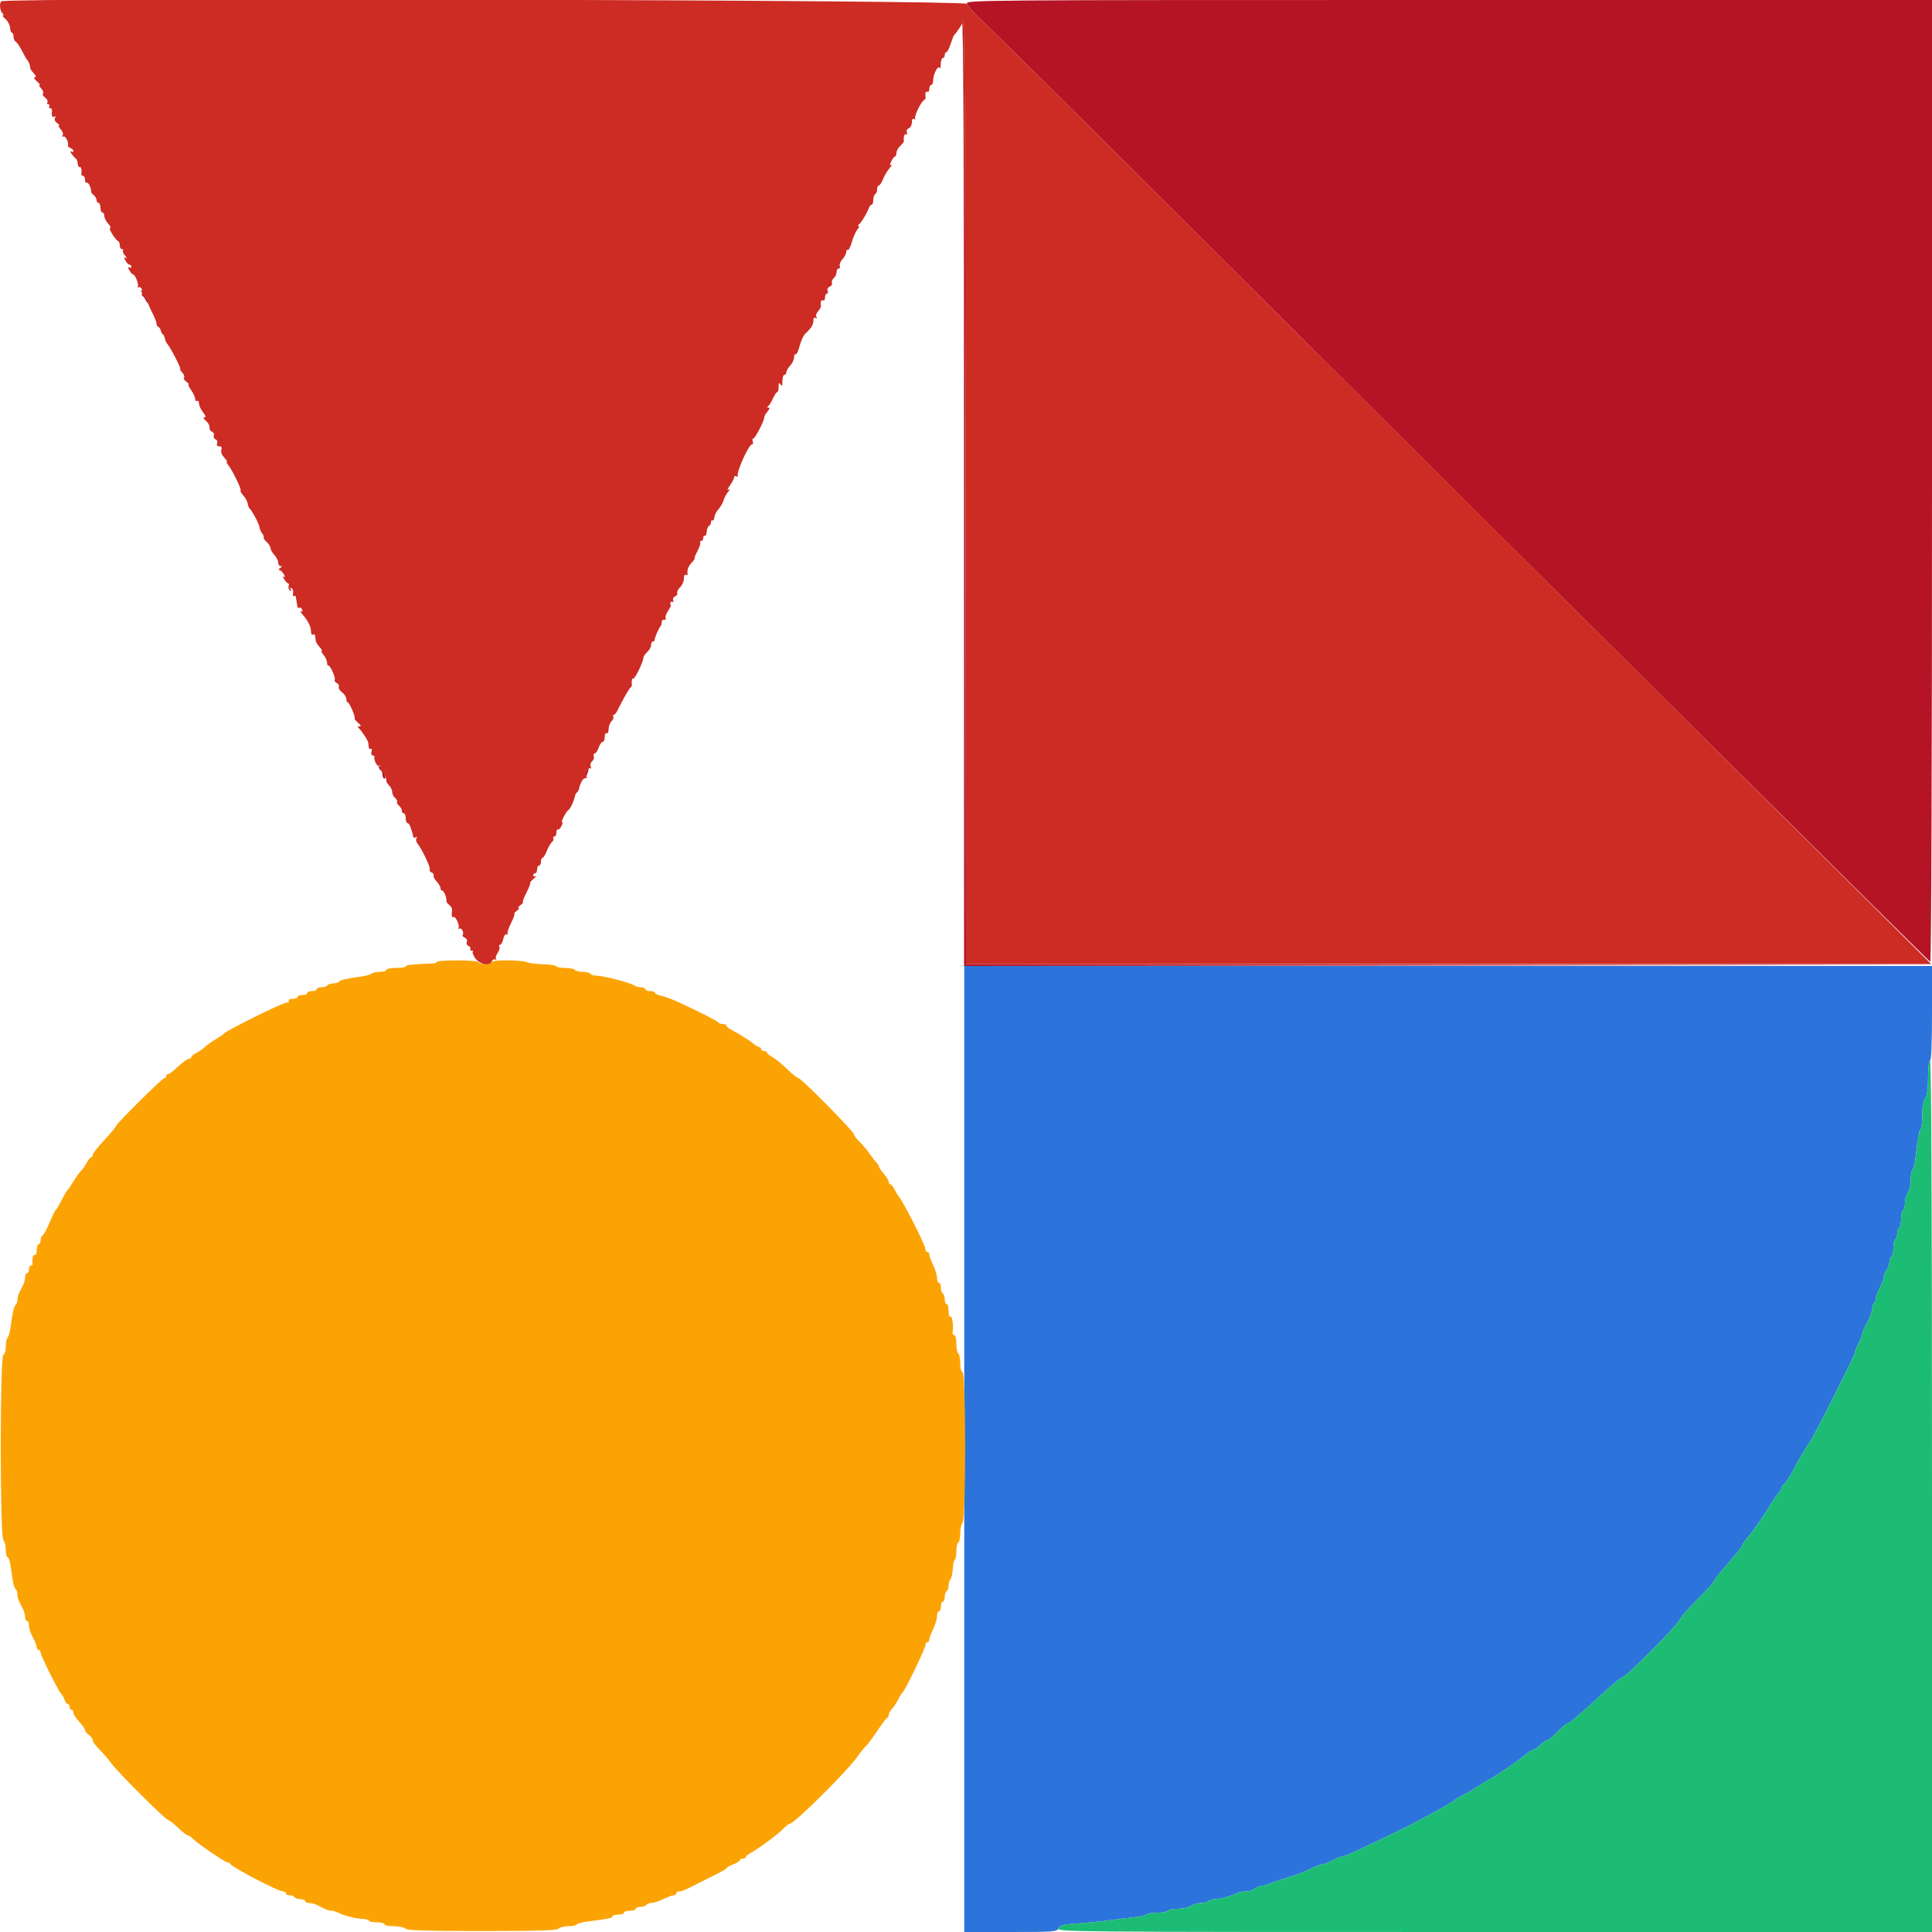
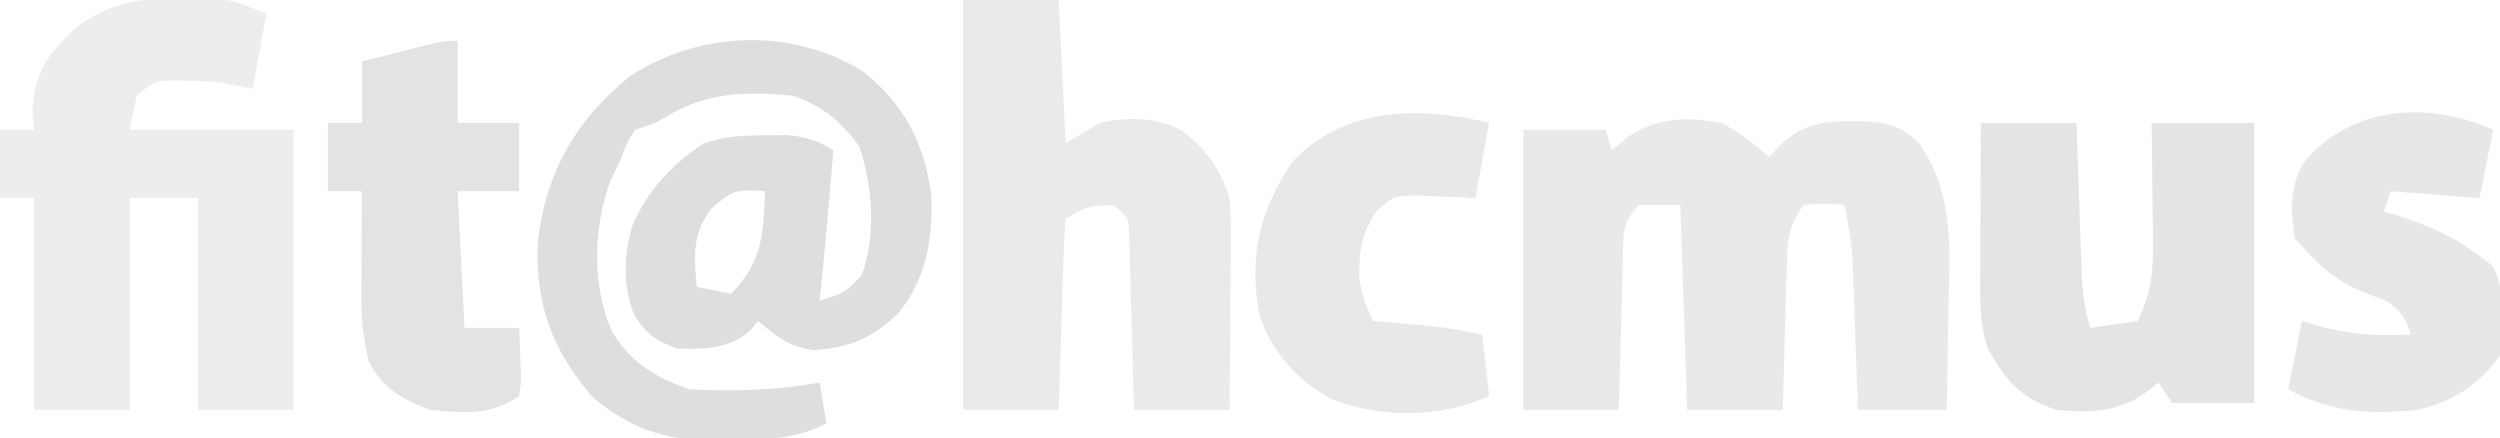
- <svg xmlns="http://www.w3.org/2000/svg" id="svg" version="1.1" width="400" height="400" viewBox="0, 0, 400,400">
-   <g id="svgg">
-     <path id="path0" d="M199.638 300.000 L 199.638 400.000 209.205 400.000 C 218.241 400.000,218.795 399.957,219.184 399.229 C 219.524 398.594,220.177 398.422,222.898 398.251 C 224.714 398.136,227.640 397.848,229.400 397.610 C 231.160 397.373,233.590 397.078,234.800 396.954 C 236.010 396.831,237.171 396.565,237.380 396.365 C 237.589 396.164,238.613 396.000,239.656 396.000 C 240.699 396.000,241.664 395.820,241.800 395.600 C 241.936 395.380,242.892 395.194,243.924 395.187 C 244.956 395.180,246.149 394.910,246.576 394.587 C 247.004 394.264,247.938 394.000,248.653 394.000 C 249.368 394.000,250.064 393.820,250.200 393.600 C 250.336 393.380,250.919 393.200,251.495 393.200 C 252.566 393.200,254.849 392.580,256.095 391.951 C 256.477 391.758,257.297 391.600,257.918 391.600 C 258.539 391.600,259.396 391.336,259.824 391.013 C 260.251 390.690,260.917 390.420,261.305 390.413 C 261.693 390.406,262.323 390.238,262.705 390.041 C 263.087 389.844,264.750 389.281,266.400 388.791 C 268.050 388.301,270.234 387.472,271.254 386.950 C 272.274 386.427,273.393 386.000,273.742 386.000 C 274.091 386.000,275.017 385.640,275.800 385.200 C 276.583 384.760,277.498 384.400,277.833 384.400 C 278.376 384.400,282.052 382.716,290.000 378.825 C 294.122 376.808,300.255 373.457,301.062 372.783 C 301.468 372.443,302.340 371.910,303.000 371.597 C 303.660 371.285,304.738 370.662,305.395 370.214 C 306.052 369.766,307.247 369.040,308.051 368.600 C 310.056 367.503,314.818 364.251,315.831 363.288 C 316.288 362.853,317.029 362.381,317.478 362.239 C 317.927 362.096,318.616 361.624,319.009 361.190 C 319.402 360.755,319.929 360.400,320.179 360.400 C 320.429 360.400,321.428 359.590,322.400 358.600 C 323.372 357.610,324.336 356.800,324.544 356.800 C 324.959 356.800,327.065 355.006,332.175 350.300 C 334.027 348.595,335.745 347.200,335.995 347.200 C 336.663 347.200,346.996 336.802,347.721 335.400 C 348.063 334.740,349.795 332.764,351.571 331.009 C 353.347 329.255,354.800 327.653,354.800 327.451 C 354.800 327.249,355.565 326.214,356.500 325.151 C 359.411 321.843,360.800 320.114,360.800 319.800 C 360.800 319.633,361.385 318.820,362.100 317.992 C 363.216 316.700,365.554 313.267,367.036 310.747 C 367.275 310.339,367.770 309.675,368.136 309.271 C 368.501 308.867,368.800 308.348,368.800 308.117 C 368.800 307.887,369.085 307.462,369.433 307.173 C 369.781 306.884,370.597 305.647,371.247 304.424 C 372.627 301.826,373.807 299.826,374.837 298.335 C 375.792 296.952,384.000 280.656,384.000 280.142 C 384.000 279.927,384.360 279.005,384.800 278.094 C 385.240 277.184,385.600 276.240,385.600 275.996 C 385.600 275.753,386.050 274.748,386.600 273.763 C 387.150 272.778,387.600 271.539,387.600 271.009 C 387.600 270.480,387.780 269.936,388.000 269.800 C 388.220 269.664,388.400 269.209,388.400 268.789 C 388.400 268.368,388.760 267.383,389.200 266.600 C 389.640 265.817,390.000 264.856,390.000 264.464 C 390.000 264.073,390.264 263.404,390.587 262.976 C 390.910 262.549,391.180 261.806,391.187 261.324 C 391.194 260.842,391.380 260.336,391.600 260.200 C 391.820 260.064,392.000 259.254,392.000 258.400 C 392.000 257.546,392.180 256.736,392.400 256.600 C 392.620 256.464,392.800 255.924,392.800 255.400 C 392.800 254.876,392.980 254.336,393.200 254.200 C 393.420 254.064,393.600 253.254,393.600 252.400 C 393.600 251.546,393.780 250.736,394.000 250.600 C 394.220 250.464,394.400 249.768,394.400 249.053 C 394.400 248.338,394.664 247.404,394.987 246.976 C 395.310 246.549,395.580 245.381,395.587 244.380 C 395.594 243.379,395.763 242.389,395.961 242.180 C 396.160 241.971,396.433 240.900,396.569 239.800 C 397.183 234.828,397.299 234.178,397.639 233.820 C 397.837 233.611,398.000 232.250,398.000 230.796 C 398.000 229.091,398.208 227.877,398.587 227.376 C 398.997 226.835,399.178 225.542,399.187 223.100 C 399.195 221.042,399.365 219.600,399.600 219.600 C 399.856 219.600,400.000 216.067,400.000 209.800 L 400.000 200.000 299.819 200.000 L 199.638 200.000 199.638 300.000 " stroke="none" fill="#2c74db" fill-rule="evenodd" />
-     <path id="path1" d="M90.400 199.184 C 90.400 199.319,90.085 199.442,89.700 199.459 C 85.169 199.657,84.000 199.781,84.000 200.066 C 84.000 200.250,83.100 200.400,82.000 200.400 C 80.900 200.400,80.000 200.580,80.000 200.800 C 80.000 201.020,79.406 201.200,78.680 201.200 C 77.954 201.200,77.189 201.362,76.980 201.559 C 76.771 201.756,75.880 202.020,75.000 202.144 C 71.611 202.622,70.385 202.901,70.173 203.244 C 70.052 203.440,69.524 203.600,69.000 203.600 C 68.476 203.600,67.936 203.780,67.800 204.000 C 67.664 204.220,67.113 204.400,66.576 204.400 C 66.039 204.400,65.600 204.580,65.600 204.800 C 65.600 205.020,65.150 205.200,64.600 205.200 C 64.050 205.200,63.600 205.380,63.600 205.600 C 63.600 205.820,63.150 206.000,62.600 206.000 C 62.050 206.000,61.600 206.180,61.600 206.400 C 61.600 206.620,61.139 206.800,60.576 206.800 C 59.996 206.800,59.660 206.973,59.800 207.200 C 59.936 207.420,59.687 207.600,59.247 207.600 C 58.488 207.600,46.822 213.380,46.400 213.965 C 46.290 214.118,45.480 214.673,44.600 215.201 C 43.720 215.728,42.730 216.439,42.400 216.782 C 42.070 217.125,41.305 217.660,40.700 217.970 C 40.095 218.281,39.600 218.685,39.600 218.868 C 39.600 219.050,39.374 219.200,39.098 219.200 C 38.822 219.200,37.831 219.920,36.897 220.800 C 35.963 221.680,35.019 222.400,34.799 222.400 C 34.580 222.400,34.400 222.580,34.400 222.800 C 34.400 223.020,34.240 223.200,34.045 223.200 C 33.610 223.200,24.000 232.718,24.000 233.149 C 24.000 233.318,22.921 234.613,21.602 236.028 C 20.283 237.443,19.203 238.825,19.202 239.100 C 19.201 239.375,19.050 239.600,18.868 239.600 C 18.685 239.600,18.281 240.095,17.970 240.700 C 17.660 241.305,17.125 242.070,16.782 242.400 C 16.439 242.730,15.728 243.720,15.201 244.600 C 14.673 245.480,14.122 246.290,13.975 246.400 C 13.828 246.510,13.299 247.410,12.800 248.400 C 12.301 249.390,11.781 250.290,11.646 250.400 C 11.398 250.600,11.047 251.314,9.830 254.083 C 9.472 254.899,9.003 255.674,8.789 255.807 C 8.575 255.939,8.400 256.397,8.400 256.824 C 8.400 257.251,8.220 257.600,8.000 257.600 C 7.780 257.600,7.600 258.151,7.600 258.824 C 7.600 259.537,7.433 259.944,7.200 259.800 C 6.860 259.590,6.596 260.709,6.753 261.700 C 6.779 261.865,6.620 262.000,6.400 262.000 C 6.180 262.000,6.000 262.360,6.000 262.800 C 6.000 263.240,5.820 263.600,5.600 263.600 C 5.380 263.600,5.200 263.962,5.200 264.405 C 5.200 264.848,5.020 265.568,4.800 266.005 C 4.580 266.442,4.220 267.158,4.000 267.595 C 3.780 268.032,3.600 268.741,3.600 269.171 C 3.600 269.601,3.440 270.052,3.244 270.173 C 2.901 270.385,2.622 271.611,2.144 275.000 C 2.020 275.880,1.756 276.771,1.559 276.980 C 1.362 277.189,1.200 278.029,1.200 278.847 C 1.200 279.680,0.980 280.407,0.700 280.500 C -0.029 280.743,-0.029 318.131,0.700 318.860 C 0.975 319.135,1.200 320.044,1.200 320.880 C 1.200 321.716,1.361 322.400,1.558 322.400 C 1.755 322.400,2.025 323.120,2.158 324.000 C 2.291 324.880,2.509 326.321,2.642 327.203 C 2.775 328.084,3.045 328.905,3.242 329.026 C 3.439 329.148,3.600 329.599,3.600 330.029 C 3.600 330.784,3.744 331.174,4.738 333.095 C 4.992 333.587,5.200 334.352,5.200 334.795 C 5.200 335.238,5.380 335.600,5.600 335.600 C 5.820 335.600,6.000 336.045,6.000 336.588 C 6.000 337.131,6.360 338.217,6.800 339.000 C 7.240 339.783,7.600 340.689,7.600 341.012 C 7.600 341.335,7.780 341.600,8.000 341.600 C 8.220 341.600,8.398 341.825,8.396 342.100 C 8.392 342.712,12.015 349.994,12.674 350.698 C 12.934 350.977,13.262 351.564,13.401 352.002 C 13.540 352.441,13.822 352.800,14.027 352.800 C 14.232 352.800,14.400 353.070,14.400 353.400 C 14.400 353.730,14.580 354.000,14.800 354.000 C 15.020 354.000,15.200 354.272,15.200 354.604 C 15.200 354.936,15.740 355.772,16.400 356.463 C 17.060 357.154,17.600 357.922,17.600 358.171 C 17.600 358.420,17.960 358.883,18.400 359.200 C 18.840 359.517,19.200 360.013,19.200 360.302 C 19.200 360.590,19.811 361.437,20.557 362.184 C 21.303 362.930,22.422 364.229,23.042 365.070 C 24.486 367.029,34.285 376.800,34.806 376.800 C 35.022 376.800,35.941 377.520,36.848 378.400 C 37.755 379.280,38.679 380.000,38.901 380.000 C 39.124 380.000,39.597 380.318,39.953 380.706 C 40.808 381.639,46.618 385.600,47.132 385.600 C 47.353 385.600,47.593 385.735,47.667 385.900 C 47.964 386.570,57.607 391.600,58.593 391.600 C 58.927 391.600,59.200 391.780,59.200 392.000 C 59.200 392.220,59.549 392.400,59.976 392.400 C 60.403 392.400,60.864 392.580,61.000 392.800 C 61.136 393.020,61.687 393.200,62.224 393.200 C 62.761 393.200,63.200 393.380,63.200 393.600 C 63.200 393.820,63.562 394.000,64.005 394.000 C 64.448 394.000,65.168 394.180,65.605 394.400 C 66.042 394.620,66.758 394.980,67.195 395.200 C 67.632 395.420,68.264 395.600,68.600 395.600 C 68.936 395.600,69.523 395.758,69.905 395.951 C 71.231 396.621,73.523 397.221,74.958 397.275 C 75.751 397.305,76.400 397.480,76.400 397.665 C 76.400 397.849,77.120 398.000,78.000 398.000 C 78.880 398.000,79.600 398.180,79.600 398.400 C 79.600 398.620,80.464 398.800,81.520 398.800 C 82.576 398.800,83.665 399.025,83.940 399.300 C 84.323 399.683,88.045 399.800,99.800 399.800 C 111.555 399.800,115.277 399.683,115.660 399.300 C 115.935 399.025,116.833 398.800,117.656 398.800 C 118.479 398.800,119.250 398.643,119.368 398.452 C 119.486 398.260,120.532 397.979,121.692 397.827 C 126.141 397.243,126.800 397.105,126.800 396.758 C 126.800 396.561,127.340 396.400,128.000 396.400 C 128.660 396.400,129.200 396.220,129.200 396.000 C 129.200 395.780,129.740 395.600,130.400 395.600 C 131.060 395.600,131.600 395.420,131.600 395.200 C 131.600 394.980,132.039 394.800,132.576 394.800 C 133.113 394.800,133.664 394.620,133.800 394.400 C 133.936 394.180,134.405 394.000,134.843 394.000 C 135.281 394.000,136.384 393.640,137.294 393.200 C 138.205 392.760,139.186 392.400,139.475 392.400 C 139.764 392.400,140.000 392.220,140.000 392.000 C 140.000 391.780,140.290 391.600,140.646 391.600 C 141.001 391.600,141.946 391.257,142.746 390.839 C 143.545 390.420,145.595 389.394,147.300 388.558 C 149.005 387.722,150.400 386.928,150.400 386.793 C 150.400 386.659,151.030 386.302,151.800 386.000 C 152.570 385.698,153.200 385.304,153.200 385.125 C 153.200 384.946,153.470 384.800,153.800 384.800 C 154.130 384.800,154.400 384.663,154.400 384.495 C 154.400 384.327,154.740 384.012,155.155 383.795 C 156.726 382.973,161.042 379.804,162.060 378.725 C 162.644 378.106,163.284 377.600,163.482 377.600 C 164.440 377.600,175.466 366.659,177.590 363.600 C 178.125 362.830,178.853 361.930,179.209 361.600 C 179.565 361.270,180.641 359.830,181.601 358.400 C 182.560 356.970,183.492 355.740,183.672 355.667 C 183.853 355.593,184.000 355.312,184.000 355.042 C 184.000 354.772,184.315 354.202,184.700 353.775 C 185.085 353.349,185.670 352.460,185.999 351.800 C 186.329 351.140,186.726 350.504,186.881 350.388 C 187.373 350.018,191.600 341.268,191.600 340.620 C 191.600 340.279,191.780 340.000,192.000 340.000 C 192.220 340.000,192.400 339.764,192.400 339.475 C 192.400 339.186,192.760 338.205,193.200 337.294 C 193.640 336.384,194.000 335.180,194.000 334.619 C 194.000 334.059,194.180 333.600,194.400 333.600 C 194.620 333.600,194.800 333.150,194.800 332.600 C 194.800 332.050,194.980 331.600,195.200 331.600 C 195.420 331.600,195.600 331.161,195.600 330.624 C 195.600 330.087,195.780 329.536,196.000 329.400 C 196.220 329.264,196.400 328.749,196.400 328.256 C 196.400 327.763,196.570 327.189,196.779 326.980 C 196.987 326.771,197.203 325.823,197.258 324.874 C 197.314 323.925,197.504 323.060,197.680 322.951 C 197.856 322.842,198.000 322.054,198.000 321.200 C 198.000 320.346,198.180 319.536,198.400 319.400 C 198.620 319.264,198.800 318.389,198.800 317.456 C 198.800 316.523,199.023 315.537,199.295 315.265 C 200.006 314.554,199.999 284.333,199.288 284.096 C 199.004 284.001,198.800 283.206,198.800 282.190 C 198.800 281.232,198.620 280.336,198.400 280.200 C 198.180 280.064,198.000 279.153,198.000 278.176 C 198.000 277.199,197.812 276.400,197.582 276.400 C 197.353 276.400,197.194 276.175,197.230 275.900 C 197.421 274.426,197.155 272.381,196.800 272.600 C 196.562 272.747,196.400 272.271,196.400 271.424 C 196.400 270.641,196.220 270.000,196.000 270.000 C 195.780 270.000,195.600 269.561,195.600 269.024 C 195.600 268.487,195.420 267.936,195.200 267.800 C 194.980 267.664,194.800 267.113,194.800 266.576 C 194.800 266.039,194.620 265.600,194.400 265.600 C 194.180 265.600,194.000 265.141,194.000 264.581 C 194.000 264.020,193.640 262.816,193.200 261.906 C 192.760 260.995,192.400 260.014,192.400 259.725 C 192.400 259.436,192.220 259.200,192.000 259.200 C 191.780 259.200,191.600 258.927,191.600 258.593 C 191.600 257.792,186.829 248.427,185.999 247.600 C 185.889 247.490,185.544 246.905,185.232 246.300 C 184.920 245.695,184.515 245.200,184.332 245.200 C 184.150 245.200,184.000 244.975,184.000 244.700 C 183.999 244.425,183.549 243.677,183.000 243.038 C 182.450 242.399,182.000 241.736,182.000 241.566 C 182.000 241.396,181.769 241.019,181.487 240.729 C 181.205 240.438,180.537 239.570,180.002 238.800 C 179.468 238.030,178.529 236.923,177.915 236.340 C 177.302 235.756,176.800 235.080,176.800 234.838 C 176.800 234.276,165.849 223.200,165.295 223.200 C 165.067 223.200,164.002 222.345,162.928 221.300 C 161.854 220.255,160.486 219.145,159.888 218.832 C 159.289 218.520,158.800 218.115,158.800 217.932 C 158.800 217.750,158.530 217.600,158.200 217.600 C 157.870 217.600,157.600 217.420,157.600 217.200 C 157.600 216.980,157.422 216.800,157.205 216.800 C 156.987 216.800,156.442 216.485,155.994 216.100 C 155.172 215.394,152.964 214.001,151.300 213.138 C 150.805 212.882,150.400 212.520,150.400 212.336 C 150.400 212.151,150.055 212.000,149.633 212.000 C 149.212 212.000,148.807 211.865,148.733 211.700 C 148.605 211.412,145.079 209.616,140.367 207.439 C 139.139 206.871,137.564 206.293,136.867 206.153 C 136.170 206.014,135.600 205.743,135.600 205.550 C 135.600 205.357,135.150 205.200,134.600 205.200 C 134.050 205.200,133.600 205.020,133.600 204.800 C 133.600 204.580,133.186 204.400,132.680 204.400 C 132.174 204.400,131.589 204.251,131.380 204.070 C 130.753 203.524,124.933 202.000,123.477 202.000 C 122.911 202.000,122.336 201.820,122.200 201.600 C 122.064 201.380,121.344 201.200,120.600 201.200 C 119.856 201.200,119.136 201.020,119.000 200.800 C 118.864 200.580,117.953 200.400,116.976 200.400 C 115.999 200.400,115.200 200.248,115.200 200.063 C 115.200 199.878,113.998 199.687,112.530 199.640 C 111.061 199.592,109.576 199.414,109.230 199.245 C 108.206 198.743,102.122 198.679,101.820 199.167 C 101.476 199.725,99.328 199.731,98.984 199.174 C 98.706 198.725,90.400 198.735,90.400 199.184 " stroke="none" fill="#fca304" fill-rule="evenodd" />
-     <path id="path2" d="M399.187 223.100 C 399.178 225.542,398.997 226.835,398.587 227.376 C 398.208 227.877,398.000 229.091,398.000 230.796 C 398.000 232.250,397.837 233.611,397.639 233.820 C 397.440 234.029,397.170 235.055,397.039 236.100 C 396.907 237.145,396.693 238.855,396.561 239.900 C 396.430 240.945,396.160 241.971,395.961 242.180 C 395.763 242.389,395.594 243.379,395.587 244.380 C 395.580 245.381,395.310 246.549,394.987 246.976 C 394.664 247.404,394.400 248.338,394.400 249.053 C 394.400 249.768,394.220 250.464,394.000 250.600 C 393.780 250.736,393.600 251.546,393.600 252.400 C 393.600 253.254,393.420 254.064,393.200 254.200 C 392.980 254.336,392.800 254.876,392.800 255.400 C 392.800 255.924,392.620 256.464,392.400 256.600 C 392.180 256.736,392.000 257.546,392.000 258.400 C 392.000 259.254,391.820 260.064,391.600 260.200 C 391.380 260.336,391.194 260.842,391.187 261.324 C 391.180 261.806,390.910 262.549,390.587 262.976 C 390.264 263.404,390.000 264.073,390.000 264.464 C 390.000 264.856,389.640 265.817,389.200 266.600 C 388.760 267.383,388.400 268.368,388.400 268.789 C 388.400 269.209,388.220 269.664,388.000 269.800 C 387.780 269.936,387.600 270.480,387.600 271.009 C 387.600 271.539,387.150 272.778,386.600 273.763 C 386.050 274.748,385.600 275.753,385.600 275.996 C 385.600 276.240,385.240 277.184,384.800 278.094 C 384.360 279.005,384.000 279.927,384.000 280.142 C 384.000 280.656,375.792 296.952,374.837 298.335 C 373.807 299.826,372.627 301.826,371.247 304.424 C 370.597 305.647,369.781 306.884,369.433 307.173 C 369.085 307.462,368.800 307.887,368.800 308.117 C 368.800 308.348,368.501 308.867,368.136 309.271 C 367.770 309.675,367.275 310.339,367.036 310.747 C 365.554 313.267,363.216 316.700,362.100 317.992 C 361.385 318.820,360.800 319.633,360.800 319.800 C 360.800 320.114,359.411 321.843,356.500 325.151 C 355.565 326.214,354.800 327.249,354.800 327.451 C 354.800 327.653,353.347 329.255,351.571 331.009 C 349.795 332.764,348.063 334.740,347.721 335.400 C 346.996 336.802,336.663 347.200,335.995 347.200 C 335.745 347.200,334.027 348.595,332.175 350.300 C 327.065 355.006,324.959 356.800,324.544 356.800 C 324.336 356.800,323.372 357.610,322.400 358.600 C 321.428 359.590,320.429 360.400,320.179 360.400 C 319.929 360.400,319.402 360.755,319.009 361.190 C 318.616 361.624,317.927 362.096,317.478 362.239 C 317.029 362.381,316.288 362.853,315.831 363.288 C 314.818 364.251,310.056 367.503,308.051 368.600 C 307.247 369.040,306.052 369.766,305.395 370.214 C 304.738 370.662,303.660 371.285,303.000 371.597 C 302.340 371.910,301.468 372.443,301.062 372.783 C 300.255 373.457,294.122 376.808,290.000 378.825 C 282.052 382.716,278.376 384.400,277.833 384.400 C 277.498 384.400,276.583 384.760,275.800 385.200 C 275.017 385.640,274.091 386.000,273.742 386.000 C 273.393 386.000,272.274 386.427,271.254 386.950 C 270.234 387.472,268.050 388.301,266.400 388.791 C 264.750 389.281,263.087 389.844,262.705 390.041 C 262.323 390.238,261.693 390.406,261.305 390.413 C 260.917 390.420,260.251 390.690,259.824 391.013 C 259.396 391.336,258.539 391.600,257.918 391.600 C 257.297 391.600,256.477 391.758,256.095 391.951 C 254.849 392.580,252.566 393.200,251.495 393.200 C 250.919 393.200,250.336 393.380,250.200 393.600 C 250.064 393.820,249.368 394.000,248.653 394.000 C 247.938 394.000,247.004 394.264,246.576 394.587 C 246.149 394.910,244.956 395.180,243.924 395.187 C 242.892 395.194,241.936 395.380,241.800 395.600 C 241.664 395.820,240.699 396.000,239.656 396.000 C 238.613 396.000,237.589 396.164,237.380 396.365 C 237.171 396.565,236.010 396.831,234.800 396.954 C 233.590 397.078,231.160 397.373,229.400 397.610 C 227.640 397.848,224.714 398.136,222.898 398.251 C 220.177 398.422,219.524 398.594,219.184 399.229 C 218.778 399.989,220.050 400.000,309.386 400.000 L 400.000 400.000 400.000 309.800 C 400.000 249.933,399.865 219.600,399.600 219.600 C 399.365 219.600,399.195 221.042,399.187 223.100 " stroke="none" fill="#1cbc74" fill-rule="evenodd" />
-     <path id="path3" d="M200.199 0.796 C 200.338 1.234,201.550 2.629,202.893 3.896 C 207.142 7.905,215.247 15.935,253.409 53.942 C 325.687 125.927,399.285 199.002,399.640 199.133 C 399.853 199.212,400.000 158.481,400.000 99.633 L 400.000 0.000 299.973 0.000 C 200.285 0.000,199.947 0.003,200.199 0.796 M199.270 4.036 C 198.979 4.502,198.934 4.764,199.170 4.618 C 199.476 4.429,199.600 32.579,199.600 102.176 L 199.600 200.000 299.900 199.901 L 400.200 199.802 300.101 199.700 L 200.002 199.598 199.901 101.393 C 199.817 19.718,199.711 3.331,199.270 4.036 M29.200 60.050 C 29.200 60.398,30.437 62.800,30.617 62.800 C 30.704 62.800,30.661 62.485,30.521 62.100 C 30.233 61.306,29.200 59.703,29.200 60.050 M78.400 158.687 C 78.400 158.943,78.580 159.264,78.800 159.400 C 79.020 159.536,79.200 159.997,79.200 160.424 C 79.200 160.851,79.374 161.200,79.587 161.200 C 80.028 161.200,79.723 160.178,78.934 159.011 C 78.640 158.577,78.400 158.431,78.400 158.687 M121.267 159.980 C 121.033 160.651,120.927 161.200,121.031 161.200 C 121.301 161.200,122.056 159.122,121.857 158.924 C 121.767 158.833,121.501 159.308,121.267 159.980 " stroke="none" fill="#b41424" fill-rule="evenodd" />
-     <path id="path4" d="M0.267 0.267 C -0.168 0.701,-0.037 2.203,0.480 2.720 C 0.744 2.984,0.806 3.200,0.619 3.200 C 0.431 3.200,0.665 3.536,1.139 3.947 C 1.613 4.358,2.039 5.168,2.087 5.747 C 2.135 6.326,2.315 6.800,2.487 6.800 C 2.659 6.800,2.800 7.151,2.800 7.580 C 2.800 8.009,3.025 8.504,3.300 8.680 C 3.575 8.856,4.158 9.720,4.596 10.600 C 5.034 11.480,5.497 12.290,5.625 12.400 C 5.915 12.649,6.315 13.711,6.249 14.058 C 6.222 14.200,6.543 14.695,6.962 15.158 C 7.479 15.730,7.556 16.000,7.201 16.000 C 6.903 16.000,7.075 16.345,7.600 16.800 C 8.107 17.240,8.377 17.600,8.199 17.600 C 8.021 17.600,8.174 17.930,8.539 18.332 C 8.903 18.735,9.067 19.200,8.902 19.365 C 8.736 19.530,8.934 19.909,9.341 20.206 C 9.747 20.503,9.961 20.939,9.816 21.173 C 9.671 21.408,9.754 21.600,10.000 21.600 C 10.246 21.600,10.336 21.780,10.200 22.000 C 10.064 22.220,10.151 22.400,10.394 22.400 C 10.637 22.400,10.806 22.625,10.770 22.900 C 10.632 23.960,10.818 24.436,11.262 24.162 C 11.567 23.973,11.614 24.054,11.401 24.399 C 11.197 24.728,11.351 25.121,11.815 25.461 C 12.221 25.757,12.401 26.000,12.214 26.000 C 12.028 26.000,12.192 26.349,12.577 26.775 C 12.971 27.210,13.147 27.763,12.977 28.037 C 12.792 28.336,12.843 28.420,13.109 28.256 C 13.517 28.004,14.258 29.427,14.076 30.111 C 14.030 30.282,14.264 30.527,14.596 30.654 C 14.928 30.781,15.200 31.057,15.200 31.266 C 15.200 31.476,14.975 31.512,14.700 31.347 C 14.189 31.040,15.113 32.388,15.720 32.836 C 15.896 32.966,16.068 33.448,16.103 33.908 C 16.138 34.368,16.309 34.656,16.483 34.549 C 16.764 34.375,16.977 35.281,16.847 36.100 C 16.821 36.265,16.980 36.400,17.200 36.400 C 17.420 36.400,17.600 36.771,17.600 37.224 C 17.600 37.677,17.760 37.949,17.955 37.828 C 18.270 37.633,18.935 38.986,18.856 39.662 C 18.839 39.806,19.090 40.143,19.413 40.411 C 19.736 40.679,20.000 41.146,20.000 41.449 C 20.000 41.752,20.180 42.000,20.400 42.000 C 20.620 42.000,20.800 42.450,20.800 43.000 C 20.800 43.550,20.980 44.000,21.200 44.000 C 21.420 44.000,21.600 44.326,21.600 44.725 C 21.600 45.123,21.967 45.843,22.416 46.325 C 22.864 46.806,23.032 47.200,22.788 47.200 C 22.347 47.200,23.887 49.680,24.486 49.933 C 24.658 50.007,24.800 50.412,24.800 50.833 C 24.800 51.255,25.010 51.600,25.267 51.600 C 25.523 51.600,25.613 51.720,25.466 51.868 C 25.319 52.015,25.514 52.496,25.899 52.936 C 26.285 53.377,26.357 53.595,26.060 53.420 C 25.623 53.164,25.607 53.265,25.974 53.952 C 26.224 54.418,26.602 54.800,26.814 54.800 C 27.026 54.800,27.200 54.991,27.200 55.224 C 27.200 55.457,27.002 55.525,26.760 55.375 C 26.451 55.184,26.455 55.356,26.774 55.952 C 27.024 56.418,27.357 56.801,27.514 56.803 C 27.971 56.808,28.803 58.872,28.527 59.318 C 28.389 59.541,28.465 59.607,28.696 59.464 C 29.158 59.178,29.726 60.272,29.395 60.808 C 29.280 60.993,29.398 61.275,29.655 61.434 C 29.972 61.630,30.020 61.541,29.803 61.162 C 29.575 60.761,29.611 60.717,29.930 61.009 C 30.176 61.233,30.432 61.776,30.499 62.214 C 30.566 62.652,31.021 63.778,31.510 64.717 C 32.000 65.656,32.400 66.674,32.400 66.979 C 32.400 67.284,32.566 67.593,32.770 67.667 C 32.973 67.740,33.198 68.070,33.270 68.400 C 33.341 68.730,33.547 69.108,33.727 69.240 C 33.906 69.372,34.094 69.759,34.144 70.100 C 34.194 70.440,34.440 70.967,34.691 71.269 C 35.397 72.119,37.587 76.400,37.317 76.400 C 37.184 76.400,37.374 76.730,37.739 77.132 C 38.103 77.535,38.267 78.000,38.102 78.165 C 37.936 78.330,38.150 78.721,38.577 79.033 C 39.004 79.345,39.216 79.600,39.049 79.600 C 38.882 79.600,39.118 80.123,39.573 80.762 C 40.028 81.401,40.400 82.221,40.400 82.585 C 40.400 82.949,40.580 83.136,40.800 83.000 C 41.020 82.864,41.200 83.099,41.200 83.522 C 41.200 83.946,41.573 84.766,42.029 85.346 C 42.603 86.076,42.695 86.404,42.329 86.413 C 42.001 86.422,42.118 86.693,42.636 87.126 C 43.096 87.510,43.429 88.122,43.376 88.485 C 43.322 88.848,43.550 89.249,43.881 89.376 C 44.212 89.503,44.386 89.860,44.267 90.170 C 44.148 90.480,44.306 90.832,44.619 90.952 C 44.936 91.073,45.082 91.441,44.950 91.785 C 44.796 92.187,44.946 92.400,45.384 92.400 C 45.848 92.400,45.983 92.622,45.825 93.122 C 45.688 93.553,45.926 94.199,46.413 94.722 C 46.863 95.205,47.112 95.600,46.967 95.600 C 46.821 95.600,46.923 95.866,47.192 96.191 C 48.032 97.202,50.041 101.293,49.811 101.522 C 49.691 101.642,49.939 102.114,50.362 102.570 C 50.785 103.027,51.191 103.760,51.265 104.200 C 51.339 104.640,51.500 105.090,51.621 105.200 C 52.175 105.701,53.598 108.353,53.711 109.096 C 53.781 109.550,54.052 110.181,54.315 110.498 C 54.578 110.814,54.704 111.163,54.594 111.273 C 54.485 111.382,54.756 111.798,55.198 112.198 C 55.639 112.597,56.000 113.174,56.000 113.479 C 56.000 113.784,56.360 114.420,56.800 114.892 C 57.240 115.364,57.600 116.077,57.600 116.475 C 57.600 116.874,57.825 117.203,58.100 117.206 C 58.433 117.210,58.400 117.342,58.000 117.600 C 57.670 117.813,57.582 117.991,57.804 117.994 C 58.026 117.997,58.444 118.379,58.733 118.842 C 59.065 119.373,59.090 119.579,58.800 119.400 C 58.510 119.221,58.535 119.427,58.867 119.958 C 59.156 120.421,59.523 120.800,59.684 120.800 C 59.844 120.800,59.878 121.052,59.760 121.360 C 59.642 121.667,59.766 122.055,60.035 122.221 C 60.368 122.427,60.421 122.357,60.200 122.000 C 59.978 121.640,60.032 121.573,60.373 121.783 C 60.646 121.952,60.781 122.430,60.672 122.846 C 60.564 123.261,60.638 123.500,60.837 123.377 C 61.037 123.254,61.227 123.388,61.261 123.676 C 61.294 123.964,61.364 124.380,61.415 124.600 C 61.466 124.820,61.528 125.236,61.554 125.524 C 61.579 125.812,61.761 125.948,61.958 125.826 C 62.155 125.704,62.423 125.883,62.554 126.223 C 62.713 126.639,62.629 126.748,62.295 126.556 C 62.023 126.399,62.183 126.705,62.650 127.235 C 63.792 128.531,64.400 129.769,64.400 130.797 C 64.400 131.265,64.580 131.536,64.800 131.400 C 65.168 131.173,65.238 131.330,65.366 132.664 C 65.391 132.919,65.751 133.504,66.167 133.964 C 66.584 134.424,66.778 134.800,66.600 134.800 C 66.422 134.800,66.584 135.140,66.959 135.555 C 67.335 135.971,67.671 136.683,67.705 137.138 C 67.740 137.593,67.845 137.888,67.940 137.794 C 68.241 137.493,69.505 140.178,69.307 140.697 C 69.202 140.970,69.394 141.300,69.733 141.430 C 70.072 141.560,70.259 141.903,70.148 142.192 C 70.037 142.481,70.328 142.984,70.794 143.311 C 71.261 143.638,71.671 144.279,71.705 144.735 C 71.740 145.192,71.849 145.484,71.949 145.385 C 72.048 145.285,72.464 145.950,72.872 146.861 C 73.280 147.773,73.529 148.605,73.424 148.709 C 73.320 148.814,73.631 149.231,74.117 149.636 C 74.762 150.174,74.838 150.379,74.400 150.393 C 74.038 150.405,73.962 150.529,74.209 150.706 C 74.734 151.083,76.183 153.276,76.254 153.800 C 76.283 154.020,76.328 154.436,76.354 154.724 C 76.379 155.012,76.563 155.146,76.763 155.023 C 76.962 154.900,77.031 155.159,76.916 155.599 C 76.799 156.047,76.904 156.400,77.153 156.400 C 77.399 156.400,77.564 156.535,77.521 156.700 C 77.340 157.385,78.087 158.793,78.497 158.540 C 78.781 158.364,78.843 158.510,78.673 158.955 C 78.512 159.372,78.568 159.543,78.815 159.391 C 79.173 159.169,80.039 160.882,79.990 161.714 C 79.980 161.887,80.248 162.305,80.586 162.643 C 80.924 162.981,81.200 163.582,81.200 163.980 C 81.200 164.377,81.468 164.924,81.796 165.196 C 82.123 165.468,82.305 165.830,82.200 166.000 C 82.095 166.170,82.277 166.532,82.604 166.804 C 82.932 167.076,83.200 167.546,83.200 167.849 C 83.200 168.152,83.380 168.400,83.600 168.400 C 83.820 168.400,84.000 168.850,84.000 169.400 C 84.000 169.950,84.159 170.400,84.353 170.400 C 84.548 170.400,84.838 170.805,85.000 171.300 C 85.161 171.795,85.339 172.335,85.396 172.500 C 85.453 172.665,85.523 172.991,85.550 173.224 C 85.577 173.457,85.808 173.519,86.062 173.362 C 86.354 173.181,86.415 173.252,86.227 173.556 C 86.064 173.819,86.145 174.293,86.407 174.608 C 87.337 175.729,89.204 179.669,88.979 180.035 C 88.853 180.239,89.030 180.513,89.372 180.645 C 89.715 180.776,89.897 181.043,89.777 181.237 C 89.657 181.431,89.928 181.986,90.380 182.470 C 90.831 182.955,91.200 183.587,91.200 183.875 C 91.200 184.164,91.359 184.400,91.553 184.400 C 91.914 184.400,92.534 185.920,92.428 186.545 C 92.396 186.735,92.663 187.104,93.021 187.366 C 93.379 187.627,93.634 188.102,93.588 188.421 C 93.447 189.403,93.587 190.147,93.861 189.873 C 94.234 189.499,95.247 191.600,94.936 192.103 C 94.793 192.335,94.865 192.407,95.096 192.264 C 95.552 191.983,96.129 193.068,95.804 193.594 C 95.694 193.771,95.892 194.027,96.244 194.161 C 96.617 194.305,96.785 194.662,96.648 195.019 C 96.516 195.364,96.670 195.729,97.004 195.857 C 97.329 195.982,97.496 196.245,97.374 196.442 C 97.252 196.639,97.373 196.800,97.643 196.800 C 97.913 196.800,98.019 196.915,97.878 197.055 C 97.738 197.195,97.991 197.825,98.439 198.455 C 99.349 199.733,101.445 200.069,101.854 199.002 C 101.981 198.674,102.290 198.522,102.542 198.666 C 102.794 198.810,102.864 198.779,102.699 198.596 C 102.533 198.413,102.675 197.839,103.015 197.321 C 103.355 196.802,103.525 196.202,103.393 195.989 C 103.261 195.775,103.329 195.600,103.545 195.600 C 103.760 195.600,104.055 195.058,104.201 194.397 C 104.357 193.684,104.640 193.301,104.894 193.458 C 105.130 193.604,105.219 193.555,105.092 193.348 C 104.964 193.142,105.290 192.124,105.816 191.087 C 106.342 190.049,106.644 189.194,106.486 189.187 C 106.329 189.180,106.549 188.910,106.976 188.587 C 107.404 188.264,107.584 187.994,107.376 187.987 C 107.169 187.980,107.349 187.710,107.776 187.387 C 108.204 187.064,108.425 186.800,108.270 186.800 C 108.114 186.800,108.443 185.900,109.000 184.800 C 109.557 183.700,109.901 182.800,109.762 182.800 C 109.624 182.800,109.936 182.426,110.456 181.970 C 110.975 181.513,111.175 181.253,110.900 181.393 C 110.625 181.533,110.400 181.457,110.400 181.224 C 110.400 180.991,110.580 180.800,110.800 180.800 C 111.020 180.800,111.200 180.440,111.200 180.000 C 111.200 179.560,111.380 179.200,111.600 179.200 C 111.820 179.200,112.000 178.840,112.000 178.400 C 112.000 177.960,112.146 177.600,112.325 177.600 C 112.504 177.600,112.901 176.961,113.208 176.181 C 113.514 175.400,113.995 174.570,114.278 174.335 C 114.560 174.101,114.693 173.750,114.572 173.555 C 114.451 173.360,114.543 173.200,114.776 173.200 C 115.009 173.200,115.200 172.829,115.200 172.376 C 115.200 171.923,115.338 171.638,115.507 171.742 C 115.675 171.846,116.018 171.497,116.269 170.965 C 116.520 170.434,116.566 170.098,116.370 170.218 C 116.175 170.339,116.327 169.844,116.708 169.119 C 117.089 168.393,117.547 167.736,117.726 167.658 C 118.059 167.513,118.834 165.845,119.035 164.840 C 119.096 164.532,119.294 164.172,119.473 164.040 C 119.653 163.908,119.850 163.530,119.911 163.200 C 120.128 162.032,120.926 160.831,121.322 161.075 C 121.550 161.217,121.600 161.123,121.436 160.858 C 121.028 160.198,121.567 158.732,122.097 159.060 C 122.375 159.232,122.446 159.098,122.292 158.695 C 122.157 158.345,122.296 157.852,122.600 157.600 C 122.904 157.348,123.054 156.885,122.933 156.571 C 122.813 156.257,122.896 156.000,123.118 156.000 C 123.340 156.000,123.710 155.460,123.940 154.800 C 124.170 154.140,124.548 153.600,124.779 153.600 C 125.011 153.600,125.200 153.139,125.200 152.576 C 125.200 151.996,125.373 151.660,125.600 151.800 C 125.828 151.941,126.000 151.595,126.000 150.995 C 126.000 150.416,126.272 149.671,126.604 149.339 C 126.936 149.007,127.105 148.570,126.980 148.368 C 126.855 148.165,126.898 147.999,127.076 147.997 C 127.254 147.995,127.598 147.590,127.840 147.097 C 128.968 144.801,130.231 142.577,130.534 142.355 C 130.718 142.221,130.853 141.996,130.834 141.855 C 130.720 141.001,130.837 140.304,131.059 140.525 C 131.336 140.802,133.200 137.055,133.200 136.222 C 133.200 135.948,133.560 135.398,134.000 135.000 C 134.440 134.602,134.800 133.944,134.800 133.538 C 134.800 133.132,134.980 132.800,135.200 132.800 C 135.420 132.800,135.569 132.665,135.530 132.500 C 135.457 132.186,136.432 129.946,136.792 129.600 C 136.906 129.490,137.000 129.130,137.000 128.800 C 137.000 128.470,137.238 128.249,137.530 128.310 C 137.821 128.370,137.949 128.240,137.813 128.021 C 137.678 127.802,137.889 127.130,138.283 126.529 C 138.678 125.927,138.955 125.382,138.900 125.318 C 138.613 124.980,138.856 124.387,139.195 124.597 C 139.414 124.733,139.493 124.588,139.372 124.272 C 139.252 123.959,139.446 123.591,139.802 123.454 C 140.159 123.318,140.343 123.031,140.211 122.817 C 140.079 122.604,140.337 122.063,140.785 121.615 C 141.233 121.167,141.600 120.339,141.600 119.776 C 141.600 119.179,141.771 118.858,142.010 119.006 C 142.235 119.145,142.394 119.111,142.363 118.930 C 142.208 118.038,142.474 117.272,143.216 116.475 C 143.664 115.994,143.934 115.600,143.815 115.600 C 143.696 115.600,143.952 114.941,144.383 114.136 C 144.815 113.331,145.075 112.521,144.960 112.336 C 144.846 112.151,144.943 112.000,145.176 112.000 C 145.409 112.000,145.600 111.719,145.600 111.376 C 145.600 111.033,145.742 110.840,145.915 110.948 C 146.088 111.055,146.270 110.660,146.319 110.071 C 146.367 109.482,146.585 108.940,146.803 108.867 C 147.022 108.793,147.200 108.468,147.200 108.143 C 147.200 107.818,147.343 107.641,147.517 107.749 C 147.691 107.856,147.862 107.574,147.896 107.120 C 147.930 106.667,148.307 105.915,148.733 105.448 C 149.159 104.982,149.640 104.150,149.801 103.600 C 149.963 103.050,150.388 102.254,150.747 101.831 C 151.225 101.269,151.245 101.154,150.821 101.403 C 150.494 101.596,150.624 101.209,151.121 100.510 C 151.605 99.832,152.000 99.069,152.000 98.815 C 152.000 98.561,152.184 98.467,152.410 98.606 C 152.635 98.745,152.780 98.711,152.731 98.530 C 152.486 97.626,155.037 92.000,155.690 92.000 C 155.908 92.000,155.982 91.730,155.855 91.400 C 155.729 91.070,155.768 90.800,155.942 90.800 C 156.314 90.800,158.198 87.226,158.204 86.508 C 158.207 86.237,158.520 85.652,158.900 85.208 C 159.363 84.668,159.428 84.398,159.096 84.394 C 158.759 84.390,158.739 84.294,159.032 84.094 C 159.270 83.932,159.719 83.215,160.030 82.500 C 160.341 81.785,160.731 81.200,160.898 81.200 C 161.064 81.200,161.203 80.705,161.206 80.100 C 161.211 79.243,161.298 79.132,161.600 79.600 C 161.894 80.055,161.989 79.886,161.994 78.900 C 161.997 78.185,162.180 77.600,162.400 77.600 C 162.620 77.600,162.800 77.364,162.800 77.075 C 162.800 76.787,163.160 76.164,163.600 75.692 C 164.040 75.220,164.400 74.455,164.400 73.993 C 164.400 73.531,164.548 73.244,164.729 73.356 C 164.911 73.468,165.279 72.702,165.548 71.653 C 165.816 70.605,166.343 69.456,166.718 69.101 C 167.988 67.900,168.400 67.236,168.400 66.393 C 168.400 65.860,168.569 65.657,168.862 65.838 C 169.156 66.020,169.215 65.947,169.023 65.637 C 168.855 65.366,169.013 64.828,169.378 64.425 C 169.738 64.026,170.005 63.543,169.969 63.350 C 169.819 62.530,170.029 61.971,170.400 62.200 C 170.620 62.336,170.800 62.077,170.800 61.624 C 170.800 61.171,170.974 60.800,171.187 60.800 C 171.401 60.800,171.472 60.532,171.346 60.203 C 171.213 59.858,171.397 59.499,171.781 59.352 C 172.147 59.212,172.356 58.863,172.247 58.578 C 172.137 58.292,172.307 57.843,172.624 57.580 C 172.941 57.317,173.200 56.764,173.200 56.351 C 173.200 55.938,173.399 55.600,173.643 55.600 C 173.886 55.600,173.990 55.350,173.872 55.044 C 173.755 54.738,174.006 54.116,174.429 53.661 C 174.853 53.206,175.200 52.545,175.200 52.193 C 175.200 51.841,175.344 51.642,175.520 51.751 C 175.696 51.860,176.082 51.105,176.377 50.074 C 176.672 49.043,177.186 47.885,177.519 47.500 C 177.852 47.115,177.961 46.797,177.762 46.794 C 177.563 46.791,177.580 46.656,177.800 46.494 C 178.298 46.128,179.574 44.037,179.871 43.100 C 179.993 42.715,180.252 42.400,180.447 42.400 C 180.641 42.400,180.800 41.961,180.800 41.424 C 180.800 40.887,180.980 40.336,181.200 40.200 C 181.420 40.064,181.600 39.603,181.600 39.176 C 181.600 38.749,181.758 38.400,181.951 38.400 C 182.145 38.400,182.534 37.815,182.816 37.100 C 183.099 36.385,183.705 35.366,184.165 34.835 C 184.624 34.305,184.792 33.990,184.537 34.136 C 184.187 34.337,184.187 34.158,184.537 33.404 C 184.792 32.855,185.135 32.405,185.300 32.403 C 185.465 32.401,185.600 32.068,185.600 31.662 C 185.600 31.256,185.953 30.605,186.384 30.214 C 186.815 29.824,187.154 29.391,187.137 29.252 C 187.023 28.344,187.261 27.590,187.595 27.797 C 187.822 27.937,187.889 27.777,187.754 27.424 C 187.614 27.060,187.781 26.706,188.158 26.561 C 188.511 26.425,188.800 25.873,188.800 25.334 C 188.800 24.694,188.961 24.452,189.262 24.638 C 189.521 24.799,189.616 24.749,189.478 24.526 C 189.220 24.108,190.624 21.176,191.284 20.755 C 191.496 20.621,191.653 20.396,191.634 20.255 C 191.507 19.306,191.658 18.789,192.000 19.000 C 192.220 19.136,192.400 18.877,192.400 18.424 C 192.400 17.971,192.580 17.600,192.800 17.600 C 193.020 17.600,193.200 17.171,193.200 16.646 C 193.200 15.382,194.241 13.360,194.526 14.072 C 194.642 14.362,194.751 14.015,194.768 13.300 C 194.786 12.585,194.980 12.000,195.200 12.000 C 195.420 12.000,195.600 11.730,195.600 11.400 C 195.600 11.070,195.751 10.800,195.936 10.800 C 196.121 10.800,196.518 10.035,196.819 9.100 C 197.120 8.165,197.464 7.310,197.583 7.200 C 198.189 6.642,199.641 4.327,199.225 4.585 C 198.884 4.795,198.898 4.632,199.270 4.036 C 199.711 3.331,199.817 19.718,199.901 101.394 L 200.002 199.600 299.919 199.600 L 399.837 199.600 373.819 173.691 C 359.508 159.440,335.020 135.085,319.400 119.567 C 303.780 104.049,274.170 74.597,253.600 54.118 C 215.114 15.803,207.103 7.869,202.893 3.896 C 201.550 2.629,200.338 1.234,200.199 0.796 C 199.943 -0.008,1.068 -0.535,0.267 0.267 " stroke="none" fill="#cc2c24" fill-rule="evenodd" />
-   </g>
+ <svg xmlns="http://www.w3.org/2000/svg" version="1.1" width="366" height="64">
+   <path d="M0 0 C2.746 1.41 4.645 2.952 7 5 C7.598 4.361 8.196 3.721 8.812 3.062 C12.646 -0.552 16.556 -0.29 21.562 -0.203 C24.913 0.076 26.537 0.682 29 3 C34.118 10.555 33.46 18.251 33.25 27 C33.23 28.457 33.212 29.914 33.195 31.371 C33.152 34.915 33.083 38.457 33 42 C28.71 42 24.42 42 20 42 C19.939 40.253 19.879 38.507 19.816 36.707 C19.732 34.409 19.647 32.111 19.562 29.812 C19.523 28.662 19.484 27.512 19.443 26.326 C19.401 25.214 19.36 24.103 19.316 22.957 C19.261 21.425 19.261 21.425 19.205 19.863 C19.012 17.162 18.595 14.638 18 12 C15.084 11.75 15.084 11.75 12 12 C9.675 15.487 9.702 17.07 9.586 21.199 C9.547 22.408 9.509 23.616 9.469 24.861 C9.422 26.755 9.422 26.755 9.375 28.688 C9.336 29.962 9.298 31.236 9.258 32.549 C9.163 35.699 9.081 38.849 9 42 C4.38 42 -0.24 42 -5 42 C-5.33 32.1 -5.66 22.2 -6 12 C-7.98 12 -9.96 12 -12 12 C-14.754 14.754 -14.31 16.466 -14.414 20.32 C-14.472 22.206 -14.472 22.206 -14.531 24.129 C-14.562 25.448 -14.593 26.766 -14.625 28.125 C-14.663 29.465 -14.702 30.805 -14.742 32.145 C-14.837 35.429 -14.919 38.715 -15 42 C-19.62 42 -24.24 42 -29 42 C-29 28.47 -29 14.94 -29 1 C-25.04 1 -21.08 1 -17 1 C-16.67 1.99 -16.34 2.98 -16 4 C-15.216 3.34 -14.432 2.68 -13.625 2 C-9.345 -0.823 -4.954 -0.944 0 0 Z " fill="#E9E9E9" transform="translate(252,18)" />
+   <path d="M0 0 C1.289 -0.005 2.578 -0.01 3.906 -0.016 C7.5 0.25 7.5 0.25 12.5 2.25 C11.84 5.88 11.18 9.51 10.5 13.25 C8.025 12.755 8.025 12.755 5.5 12.25 C3.961 12.14 2.418 12.076 0.875 12.062 C-0.258 12.041 -0.258 12.041 -1.414 12.02 C-3.806 12.122 -3.806 12.122 -6.5 14.25 C-6.83 15.9 -7.16 17.55 -7.5 19.25 C0.42 19.25 8.34 19.25 16.5 19.25 C16.5 32.78 16.5 46.31 16.5 60.25 C11.88 60.25 7.26 60.25 2.5 60.25 C2.5 50.02 2.5 39.79 2.5 29.25 C-0.8 29.25 -4.1 29.25 -7.5 29.25 C-7.5 39.48 -7.5 49.71 -7.5 60.25 C-12.12 60.25 -16.74 60.25 -21.5 60.25 C-21.5 50.02 -21.5 39.79 -21.5 29.25 C-23.15 29.25 -24.8 29.25 -26.5 29.25 C-26.5 25.95 -26.5 22.65 -26.5 19.25 C-24.85 19.25 -23.2 19.25 -21.5 19.25 C-21.582 18.219 -21.665 17.188 -21.75 16.125 C-21.388 10.521 -19.111 7.737 -15.062 4 C-10.046 0.574 -6.061 -0.024 0 0 Z " fill="#EDEDED" transform="translate(26.5,-0.25)" />
+   <path d="M0 0 C6.074 4.796 9.055 10.523 10.062 18.176 C10.309 24.585 9.368 30.303 5.281 35.387 C1.547 39.035 -1.907 40.553 -7.121 40.848 C-10.675 40.429 -12.576 38.879 -15.277 36.594 C-15.682 37.071 -16.087 37.548 -16.504 38.039 C-19.591 40.745 -23.294 40.713 -27.277 40.594 C-30.293 39.374 -31.717 38.53 -33.383 35.746 C-35.174 31.435 -34.969 26.876 -33.625 22.441 C-31.331 17.312 -27.932 13.715 -23.277 10.594 C-20.086 9.53 -17.692 9.427 -14.34 9.406 C-13.3 9.392 -12.259 9.378 -11.188 9.363 C-8.327 9.59 -6.701 10.116 -4.277 11.594 C-4.87 18.935 -5.516 26.268 -6.277 33.594 C-2.676 32.515 -2.676 32.515 -0.133 29.914 C2.022 24.069 1.473 16.846 -0.465 11.031 C-3.226 7.318 -5.877 5.061 -10.277 3.594 C-17.099 2.977 -22.698 3.046 -28.656 6.621 C-30.277 7.594 -30.277 7.594 -33.277 8.594 C-34.397 10.24 -34.397 10.24 -35.277 12.594 C-35.814 13.728 -36.35 14.863 -36.902 16.031 C-39.429 22.963 -39.689 31.358 -36.652 38.156 C-33.968 42.684 -30.211 44.949 -25.277 46.594 C-18.875 46.912 -12.585 46.741 -6.277 45.594 C-5.782 48.564 -5.782 48.564 -5.277 51.594 C-9.998 53.997 -14.414 53.961 -19.59 53.969 C-20.815 54.005 -20.815 54.005 -22.064 54.043 C-29.062 54.076 -34.087 52.231 -39.484 47.77 C-45.408 40.894 -47.908 34.254 -47.555 25.133 C-46.448 15.004 -41.991 7.132 -34.027 0.719 C-23.843 -5.91 -10.342 -6.386 0 0 Z M-22.09 20.094 C-24.977 23.865 -24.675 26.986 -24.277 31.594 C-21.802 32.089 -21.802 32.089 -19.277 32.594 C-14.634 28.1 -14.516 23.727 -14.277 17.594 C-18.268 17.325 -18.932 17.287 -22.09 20.094 Z " fill="#DEDEDE" transform="translate(126.2773,10.40625)" />
+   <path d="M0 0 C4.62 0 9.24 0 14 0 C14.33 6.93 14.66 13.86 15 21 C16.65 20.01 18.3 19.02 20 18 C24.244 17.12 28.274 17.052 32.133 19.172 C35.729 22.091 37.553 24.561 39 29 C39.227 32.413 39.227 32.413 39.195 36.27 C39.192 36.951 39.19 37.632 39.187 38.333 C39.176 40.493 39.151 42.653 39.125 44.812 C39.115 46.283 39.106 47.754 39.098 49.225 C39.077 52.817 39.038 56.408 39 60 C34.38 60 29.76 60 25 60 C24.951 58.002 24.902 56.004 24.852 53.945 C24.796 52.013 24.74 50.08 24.683 48.147 C24.625 46.141 24.578 44.135 24.531 42.129 C24.493 40.872 24.454 39.615 24.414 38.32 C24.383 37.158 24.351 35.995 24.319 34.797 C24.278 31.863 24.278 31.863 22 30 C18.174 30.188 18.174 30.188 15 32 C14.842 34.071 14.749 36.147 14.684 38.223 C14.642 39.483 14.6 40.743 14.557 42.041 C14.517 43.382 14.477 44.722 14.438 46.062 C14.394 47.407 14.351 48.751 14.307 50.096 C14.2 53.397 14.1 56.698 14 60 C9.38 60 4.76 60 0 60 C0 40.2 0 20.4 0 0 Z " fill="#EAEAEA" transform="translate(141,0)" />
+   <path d="M0 0 C4.62 0 9.24 0 14 0 C14.061 1.83 14.121 3.661 14.184 5.547 C14.268 7.948 14.353 10.349 14.438 12.75 C14.477 13.957 14.516 15.163 14.557 16.406 C14.619 18.146 14.619 18.146 14.684 19.922 C14.72 20.99 14.757 22.058 14.795 23.159 C14.97 25.583 15.312 27.679 16 30 C19.465 29.505 19.465 29.505 23 29 C24.726 25.259 25.239 22.37 25.195 18.262 C25.189 17.195 25.182 16.128 25.176 15.029 C25.159 13.927 25.142 12.824 25.125 11.688 C25.116 10.565 25.107 9.443 25.098 8.287 C25.074 5.525 25.038 2.762 25 0 C29.95 0 34.9 0 40 0 C40 13.53 40 27.06 40 41 C36.04 41 32.08 41 28 41 C27.34 40.01 26.68 39.02 26 38 C25.402 38.474 24.804 38.949 24.188 39.438 C20.085 42.368 15.883 42.5 11 42 C5.811 40.204 3.63 37.772 1 33 C-0.207 29.435 -0.114 26.007 -0.098 22.266 C-0.094 20.97 -0.091 19.675 -0.088 18.34 C-0.08 16.977 -0.071 15.613 -0.062 14.25 C-0.057 12.871 -0.053 11.492 -0.049 10.113 C-0.037 6.742 -0.019 3.371 0 0 Z " fill="#E4E4E4" transform="translate(290,18)" />
+   <path d="M0 0 C0 3.96 0 7.92 0 12 C2.97 12 5.94 12 9 12 C9 15.3 9 18.6 9 22 C6.03 22 3.06 22 0 22 C0.33 28.6 0.66 35.2 1 42 C3.64 42 6.28 42 9 42 C9.081 43.624 9.139 45.25 9.188 46.875 C9.24 48.232 9.24 48.232 9.293 49.617 C9.196 50.404 9.1 51.19 9 52 C4.735 54.843 1.005 54.507 -4 54 C-8.186 52.478 -10.809 50.921 -13 47 C-13.815 43.66 -14.12 40.569 -14.098 37.137 C-14.094 36.25 -14.091 35.364 -14.088 34.451 C-14.08 33.539 -14.071 32.627 -14.062 31.688 C-14.058 30.756 -14.053 29.825 -14.049 28.865 C-14.037 26.577 -14.021 24.288 -14 22 C-15.65 22 -17.3 22 -19 22 C-19 18.7 -19 15.4 -19 12 C-17.35 12 -15.7 12 -14 12 C-14 9.03 -14 6.06 -14 3 C-12.042 2.497 -10.084 1.998 -8.125 1.5 C-7.034 1.222 -5.944 0.943 -4.82 0.656 C-2 0 -2 0 0 0 Z " fill="#E3E3E3" transform="translate(67,6)" />
+   <path d="M0 0 C-0.66 3.3 -1.32 6.6 -2 10 C-6.29 9.67 -10.58 9.34 -15 9 C-15.33 9.99 -15.66 10.98 -16 12 C-15.432 12.159 -14.863 12.317 -14.277 12.48 C-8.648 14.181 -4.571 16.286 0 20 C1.983 23.966 1.543 28.687 1 33 C-1.944 37.282 -5.942 39.816 -11 41 C-18.044 41.7 -23.75 41.409 -30 38 C-29.34 34.7 -28.68 31.4 -28 28 C-26.845 28.33 -25.69 28.66 -24.5 29 C-20.225 30.084 -16.396 30.157 -12 30 C-12.987 27.462 -13.561 26.241 -15.988 24.91 C-16.755 24.63 -17.522 24.351 -18.312 24.062 C-22.601 22.322 -24.989 20.482 -28 17 C-28.33 16.67 -28.66 16.34 -29 16 C-29.667 12.064 -29.819 8.464 -27.836 4.918 C-20.957 -3.46 -9.732 -4.326 0 0 Z " fill="#E7E7E7" transform="translate(365,19)" />
+   <path d="M0 0 C-0.66 3.63 -1.32 7.26 -2 11 C-3.23 10.93 -3.23 10.93 -4.484 10.859 C-5.562 10.823 -6.64 10.787 -7.75 10.75 C-8.817 10.704 -9.885 10.657 -10.984 10.609 C-14.081 10.756 -14.081 10.756 -16.336 12.773 C-18.708 15.948 -19.096 19.135 -19 23 C-18.182 26.382 -18.182 26.382 -17 29 C-15.896 29.091 -15.896 29.091 -14.77 29.184 C-13.794 29.267 -12.818 29.351 -11.812 29.438 C-10.368 29.559 -10.368 29.559 -8.895 29.684 C-6.214 29.977 -3.634 30.427 -1 31 C-0.505 35.455 -0.505 35.455 0 40 C-7.108 43.159 -15.62 43.274 -22.875 40.5 C-27.969 37.907 -31.845 33.516 -33.641 28.051 C-35.144 19.474 -33.72 13.08 -28.875 5.812 C-21.474 -2.355 -10.074 -2.518 0 0 Z " fill="#E8E8E8" transform="translate(218,18)" />
</svg>
